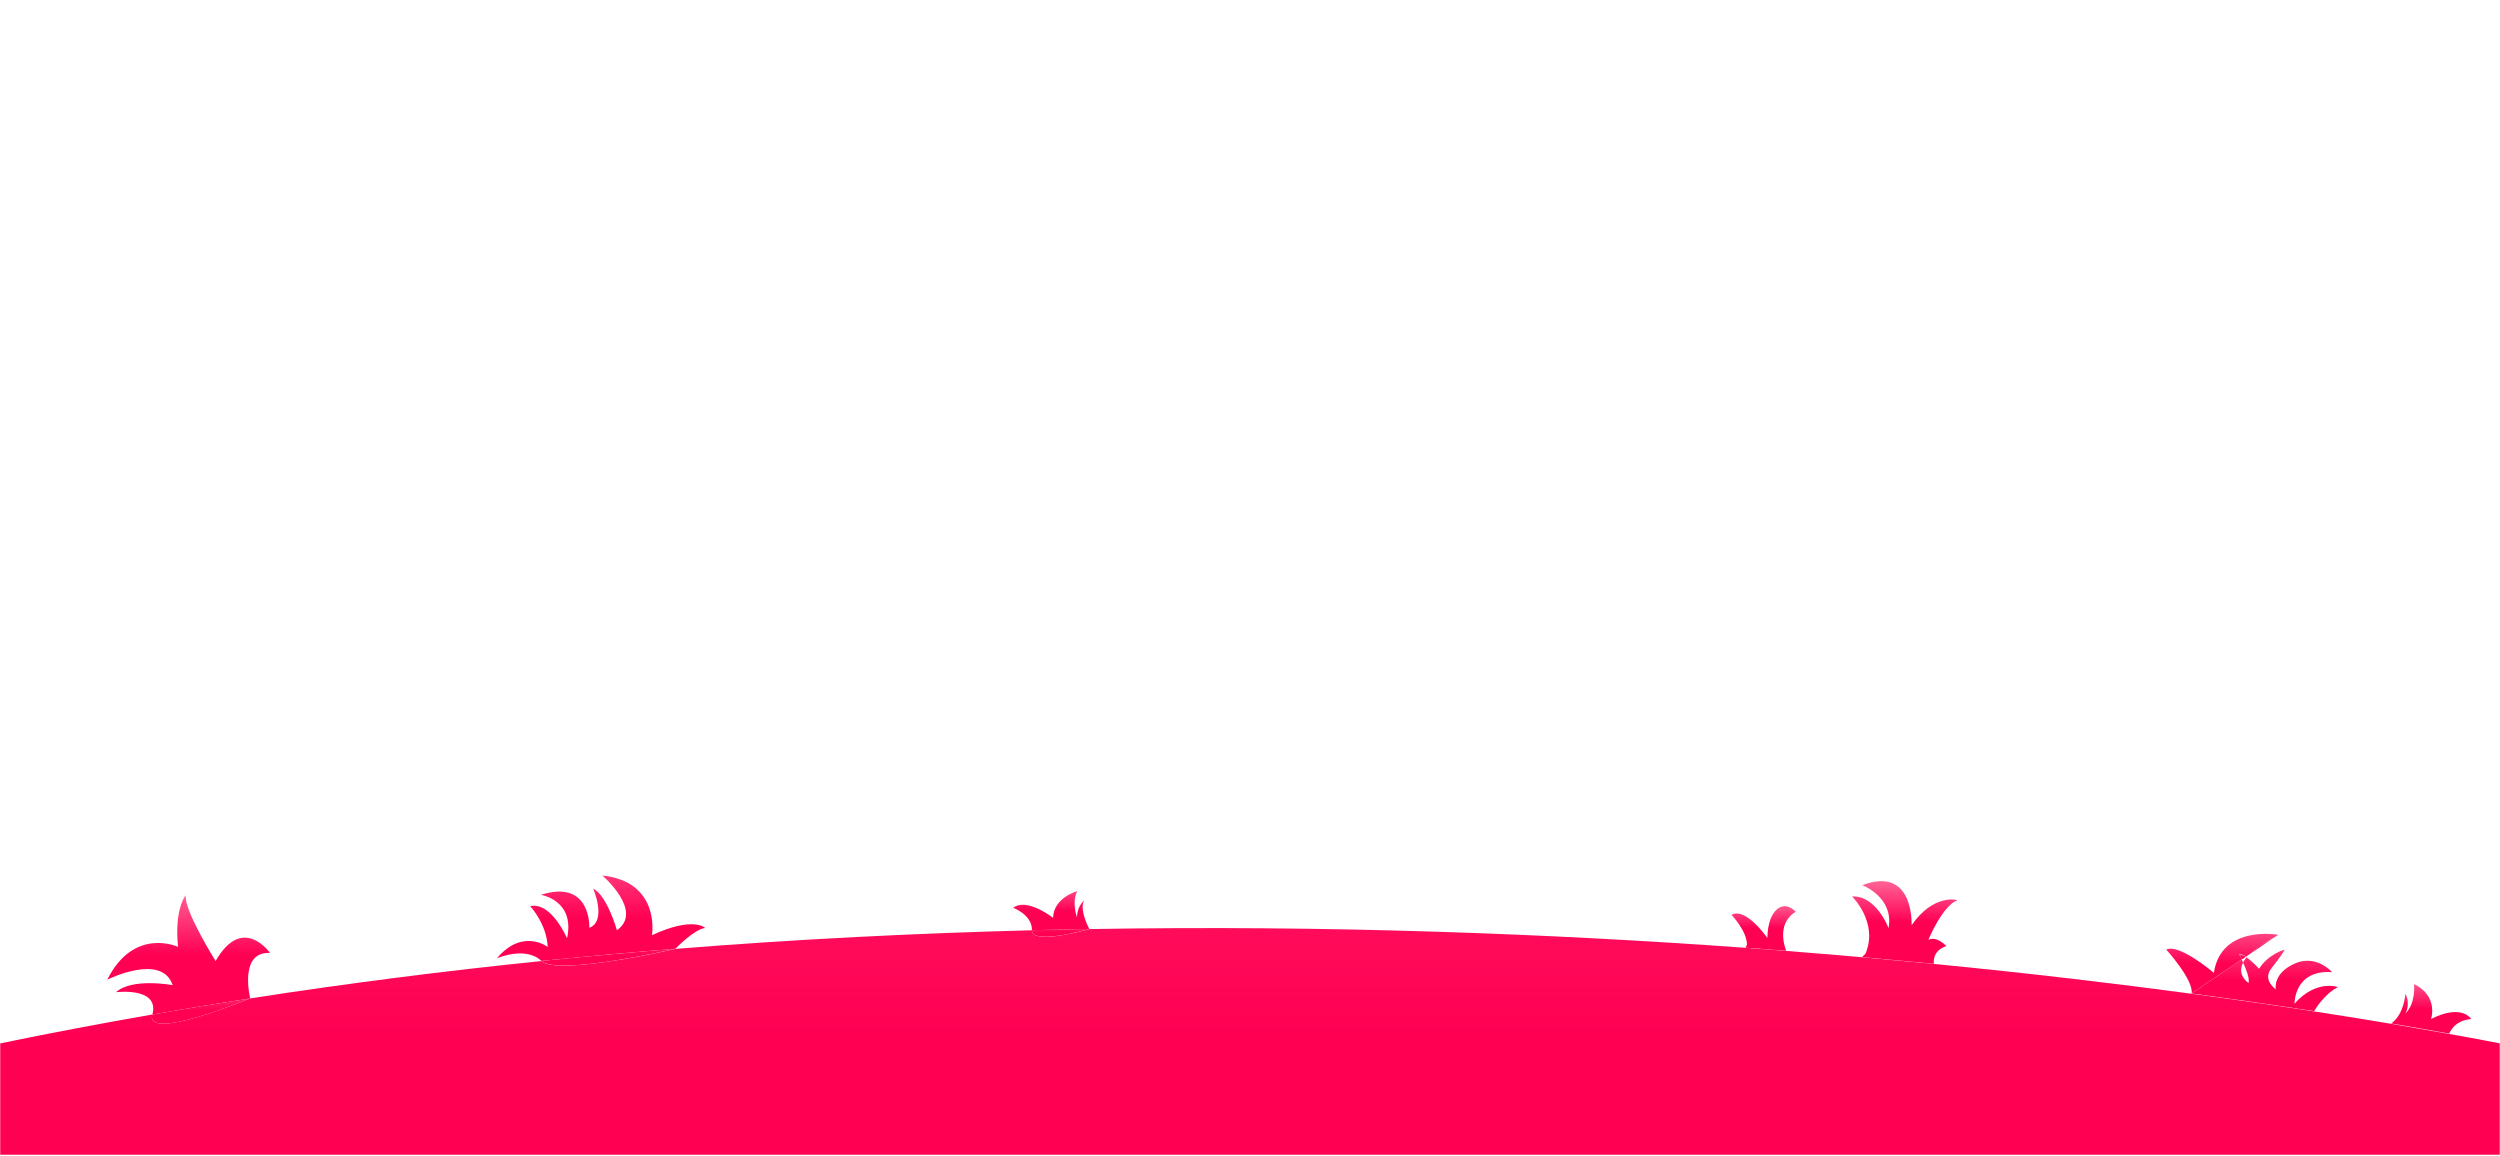
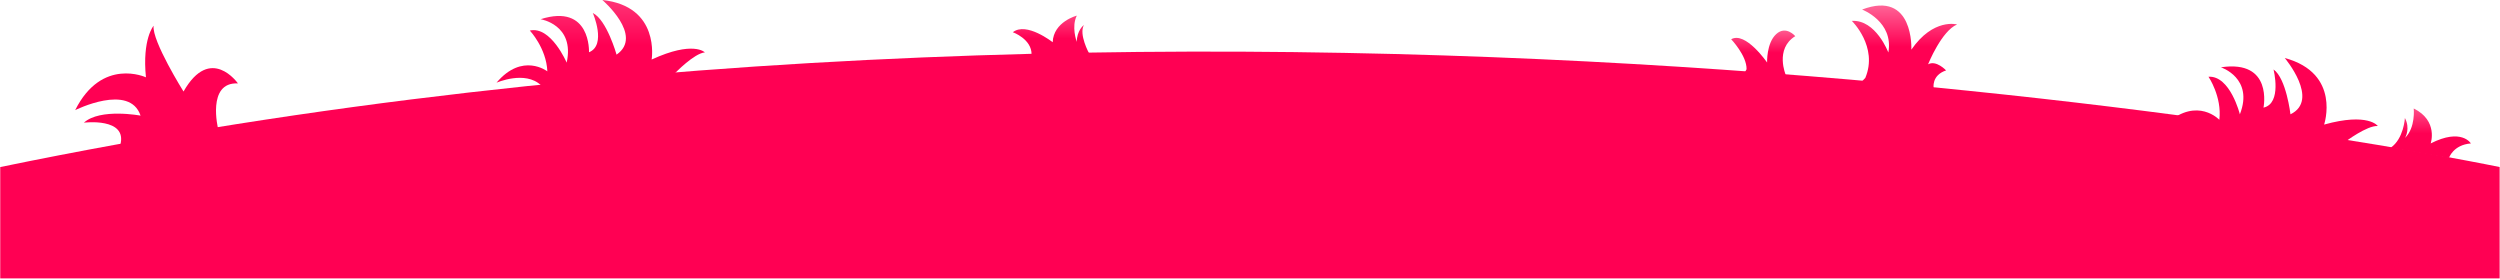
- <svg xmlns="http://www.w3.org/2000/svg" version="1.1" id="Layer_1" x="0px" y="0px" viewBox="0 0 2095.1 968" style="enable-background:new 0 0 2095.1 968;" xml:space="preserve">
+ <svg xmlns="http://www.w3.org/2000/svg" version="1.1" id="Layer_1" x="0px" y="0px" viewBox="0 0 2095.1 234.4" style="enable-background:new 0 0 2095.1 234.4;" xml:space="preserve">
  <style type="text/css">
	.st0{fill:url(#SVGID_1_);}
	.st1{fill:url(#SVGID_2_);}
	.st2{fill:url(#SVGID_3_);}
	.st3{fill:url(#SVGID_4_);}
	.st4{fill:url(#SVGID_5_);}
- 	.st5{fill:url(#SVGID_6_);}
- 	.st6{fill:url(#SVGID_7_);}
- 	.st7{fill:url(#SVGID_8_);}
- 	.st8{fill:url(#SVGID_9_);}
- 	.st9{fill:url(#SVGID_10_);}
- 	.st10{fill:url(#SVGID_11_);}
- 	.st11{fill:url(#SVGID_12_);}
- 	.st12{fill:url(#SVGID_13_);}
- 	.st13{fill:url(#SVGID_14_);}
- 	.st14{fill:url(#SVGID_15_);}
- 	.st15{fill:url(#SVGID_16_);}
- 	.st16{fill:url(#SVGID_17_);}
+ 	.st5{fill:#FF0053;}
</style>
  <g id="XMLID_88_">
    <g>
-       <linearGradient id="SVGID_1_" gradientUnits="userSpaceOnUse" x1="1047.569" y1="872.698" x2="1047.569" y2="-1221.941">
+       <linearGradient id="SVGID_1_" gradientUnits="userSpaceOnUse" x1="2037.208" y1="111.736" x2="2037.208" y2="44.527">
        <stop offset="0" style="stop-color:#FF0053" />
        <stop offset="1" style="stop-color:#FFFFFF" />
      </linearGradient>
-       <path class="st0" d="M2094.9,874.4v93.3H0.2v-93.3c42.5-8.8,85-16.8,127.4-24.2c-6.2,22.9,79.6-12.6,82-13.5l0,0    c82.1-12.7,163.6-23.1,244.2-31.3c13.3,12.7,112.3-10.2,112.3-10.2c101.9-8.2,201.8-13.1,298.7-15.6c-0.2,12.8,47.1-0.7,48.1-1h0    c200.6-3.4,387,3.9,549.8,15.7l31.6,2.4c22.6,1.8,44.7,3.6,66.3,5.5c0.3,0,0.5,0,0.8,0.1l57.1,5.3c0.7,0.1,1.5,0.1,2.2,0.2    c80.8,7.9,153.4,16.6,215.9,25c38,5.1,72.4,10.1,102.7,14.8c24.2,3.7,45.7,7.2,64.6,10.4l48,8.4l0.7,0.1    C2080.2,871.4,2094.9,874.4,2094.9,874.4z" />
-       <linearGradient id="SVGID_2_" gradientUnits="userSpaceOnUse" x1="2037.458" y1="845.533" x2="2037.458" y2="778.325">
+       <path class="st0" d="M2015.5,115.6c9-8.8,7.3-24.7,7.3-24.7c20.8,10.3,14.2,29.3,14.2,29.3c25.9-13.2,33.7,0,33.7,0    c-14.9,1.2-18.4,12.2-18.4,12.2l-48.8-8.6c11-7.6,11.9-24.9,11.9-24.9C2020,107.5,2015.9,115,2015.5,115.6z" />
+       <linearGradient id="SVGID_2_" gradientUnits="userSpaceOnUse" x1="1595.992" y1="39.147" x2="1595.992" y2="-49.106">
        <stop offset="0" style="stop-color:#FF0053" />
        <stop offset="1" style="stop-color:#FFFFFF" />
      </linearGradient>
-       <path class="st1" d="M2015.8,849.4c9-8.8,7.3-24.7,7.3-24.7c20.8,10.3,14.2,29.3,14.2,29.3c25.9-13.2,33.7,0,33.7,0    c-14.9,1.2-18.4,12.2-18.4,12.2l-0.7-0.1c-13.2-2.4-29.2-5.3-48-8.4c11-7.6,11.9-24.9,11.9-24.9    C2020.2,841.3,2016.2,848.8,2015.8,849.4z" />
-       <linearGradient id="SVGID_3_" gradientUnits="userSpaceOnUse" x1="2027.877" y1="861.971" x2="2027.877" y2="813.926">
+       <path class="st1" d="M1615.8,53.9c6.8-3.8,15.1,5.1,15.1,5.1c-12.5,4.2-10.4,14.9-10.4,14.9l-60.2-5.6l2.9-3    c11-26.2-11.3-47.8-11.3-47.8c20.2-1.2,30.6,26.5,30.6,26.5c4.7-25.9-22-36-22-36c43.7-16.6,41.3,33.6,41.3,33.6    c18.4-26.7,38.3-21.1,38.3-21.1C1627.2,25.9,1616.1,53.1,1615.8,53.9z" />
+       <linearGradient id="SVGID_3_" gradientUnits="userSpaceOnUse" x1="1477.612" y1="44.196" x2="1477.612" y2="-9.496">
        <stop offset="0" style="stop-color:#FF0053" />
        <stop offset="1" style="stop-color:#FFFFFF" />
      </linearGradient>
-       <path class="st2" d="M2051.9,866.2l-48-8.4C2022.7,860.9,2038.7,863.8,2051.9,866.2z" />
-       <linearGradient id="SVGID_4_" gradientUnits="userSpaceOnUse" x1="1897.944" y1="821.633" x2="1897.944" y2="698.933">
+       <path class="st2" d="M1496.6,63l-34.2-2.6l1.3-2.4c0.2-11.4-12.9-25.1-12.9-25.1c12-6.9,30.1,19.5,30.1,19.5s-0.6-16.2,7.6-23.8    c8.2-7.6,16,1.7,16,1.7C1487.1,41,1496.6,63,1496.6,63z" />
+       <linearGradient id="SVGID_4_" gradientUnits="userSpaceOnUse" x1="880.706" y1="32.225" x2="880.706" y2="-42.521">
        <stop offset="0" style="stop-color:#FF0053" />
        <stop offset="1" style="stop-color:#FFFFFF" />
      </linearGradient>
-       <path class="st3" d="M1922.9,841.1c18.1-20.5,36.4-13.9,36.4-13.9c-12,6.1-20,20.2-20,20.2c-30.3-4.7-64.7-9.7-102.7-14.8l42-28.5    c0.4,0.8,0.8,1.6,1.2,2.6c-5.5,10.9,4.6,17.1,4.6,17.1c1-3.9-2-11.5-4.6-17.1c0.7-1.4,1.6-2.9,2.9-4.4c5,3.5,10.5,9.5,10.5,9.5    c8.4-12.8,21.1-15.8,21.5-15.9c-0.2,0.4-3.6,6.2-11.2,15.6c-7.8,9.8,3.7,17.6,3.7,17.6s-2.7-13.2,15.6-21.5    c18.3-8.3,31.6,7.1,31.6,7.1C1922.4,812.5,1922.9,841.1,1922.9,841.1z" />
-       <linearGradient id="SVGID_5_" gradientUnits="userSpaceOnUse" x1="1862.204" y1="807.603" x2="1862.204" y2="713.704">
+       <path class="st3" d="M902.4,35.1c0-9.5,5.6-13.9,6-14.2c-4.5,7.9,4.3,23.8,4.3,23.8s-48.3,14-48.2,1c0.2-13-15.7-18.7-15.7-18.7    c11.4-9,33.4,8.4,33.4,8.4c0.6-17.2,20.2-22.3,20.2-22.3C897.8,22.4,902.1,34.3,902.4,35.1z" />
+       <linearGradient id="SVGID_5_" gradientUnits="userSpaceOnUse" x1="503.507" y1="37.699" x2="503.507" y2="-146.219">
        <stop offset="0" style="stop-color:#FF0053" />
        <stop offset="1" style="stop-color:#FFFFFF" />
      </linearGradient>
-       <path class="st4" d="M1909.2,783.4l-2.8,1.9c-10.2,5.3-16.9,10.1-21.2,14.4l-3,2c-2.2-1.4-4.2-2.3-5.7-2c0,0,1,1.7,2.2,4.3    l-42,28.5c1.5-11.7-21.3-36.7-21.3-36.7c10.8-5.4,39.9,19.5,39.9,19.5C1861.5,774.7,1909.2,783.4,1909.2,783.4z" />
-       <linearGradient id="SVGID_6_" gradientUnits="userSpaceOnUse" x1="1895.694" y1="792.538" x2="1895.694" y2="771.313">
-         <stop offset="0" style="stop-color:#FF0053" />
-         <stop offset="1" style="stop-color:#FFFFFF" />
-       </linearGradient>
-       <path class="st5" d="M1906.3,785.3l-21.2,14.4C1889.4,795.4,1896.1,790.6,1906.3,785.3z" />
-       <linearGradient id="SVGID_7_" gradientUnits="userSpaceOnUse" x1="1879.231" y1="801.915" x2="1879.231" y2="796.236">
-         <stop offset="0" style="stop-color:#FF0053" />
-         <stop offset="1" style="stop-color:#FFFFFF" />
-       </linearGradient>
-       <path class="st6" d="M1882.1,801.8l-3.4,2.3c-1.3-2.6-2.2-4.3-2.2-4.3C1877.8,799.5,1879.9,800.3,1882.1,801.8z" />
-       <linearGradient id="SVGID_8_" gradientUnits="userSpaceOnUse" x1="1596.242" y1="772.945" x2="1596.242" y2="684.692">
-         <stop offset="0" style="stop-color:#FF0053" />
-         <stop offset="1" style="stop-color:#FFFFFF" />
-       </linearGradient>
-       <path class="st7" d="M1616,787.7c6.8-3.8,15.1,5.1,15.1,5.1c-12.5,4.2-10.4,14.9-10.4,14.9h-0.1c-0.7-0.1-1.5-0.1-2.2-0.2    c-18.6-1.8-37.7-3.6-57.1-5.3c-0.3,0-0.5,0-0.8-0.1l2.9-3c11-26.2-11.3-47.8-11.3-47.8c20.2-1.2,30.6,26.5,30.6,26.5    c4.7-25.9-22-36-22-36c43.7-16.6,41.3,33.6,41.3,33.6c18.4-26.7,38.3-21.1,38.3-21.1C1627.5,759.7,1616.4,786.9,1616,787.7z" />
-       <linearGradient id="SVGID_9_" gradientUnits="userSpaceOnUse" x1="1589.852" y1="804.754" x2="1589.852" y2="747.609">
-         <stop offset="0" style="stop-color:#FF0053" />
-         <stop offset="1" style="stop-color:#FFFFFF" />
-       </linearGradient>
-       <path class="st8" d="M1618.4,807.4l-57.1-5.3C1580.8,803.8,1599.8,805.6,1618.4,807.4z" />
-       <linearGradient id="SVGID_10_" gradientUnits="userSpaceOnUse" x1="1477.862" y1="777.993" x2="1477.862" y2="724.302">
-         <stop offset="0" style="stop-color:#FF0053" />
-         <stop offset="1" style="stop-color:#FFFFFF" />
-       </linearGradient>
-       <path class="st9" d="M1496.9,796.8l-2.6-0.2c-10.4-0.8-20.9-1.6-31.6-2.4l1.3-2.4c0.2-11.4-12.9-25.1-12.9-25.1    c12-6.9,30.1,19.5,30.1,19.5s-0.6-16.2,7.6-23.8c8.2-7.6,16,1.7,16,1.7C1487.4,774.8,1496.9,796.8,1496.9,796.8z" />
-       <linearGradient id="SVGID_11_" gradientUnits="userSpaceOnUse" x1="1478.459" y1="795.369" x2="1478.459" y2="763.785">
-         <stop offset="0" style="stop-color:#FF0053" />
-         <stop offset="1" style="stop-color:#FFFFFF" />
-       </linearGradient>
-       <path class="st10" d="M1494.3,796.6l-31.6-2.4C1473.3,795,1483.8,795.7,1494.3,796.6z" />
-       <linearGradient id="SVGID_12_" gradientUnits="userSpaceOnUse" x1="880.956" y1="763.262" x2="880.956" y2="699.359">
-         <stop offset="0" style="stop-color:#FF0053" />
-         <stop offset="1" style="stop-color:#FFFFFF" />
-       </linearGradient>
-       <path class="st11" d="M902.6,768.9c0-9.5,5.6-13.9,6-14.2c-4.5,7.9,4.3,23.8,4.3,23.8h0c-16,0.3-32,0.6-48.1,1    c0.2-13-15.7-18.7-15.7-18.7c11.4-9,33.4,8.4,33.4,8.4c0.6-17.2,20.2-22.3,20.2-22.3C898.1,756.2,902.3,768.1,902.6,768.9z" />
-       <linearGradient id="SVGID_13_" gradientUnits="userSpaceOnUse" x1="888.818" y1="781.788" x2="888.818" y2="733.644">
-         <stop offset="0" style="stop-color:#FF0053" />
-         <stop offset="1" style="stop-color:#FFFFFF" />
-       </linearGradient>
-       <path class="st12" d="M864.7,779.5c16.1-0.4,32.2-0.8,48.1-1C911.9,778.8,864.6,792.4,864.7,779.5z" />
-       <linearGradient id="SVGID_14_" gradientUnits="userSpaceOnUse" x1="503.757" y1="769.578" x2="503.757" y2="595.02">
-         <stop offset="0" style="stop-color:#FF0053" />
-         <stop offset="1" style="stop-color:#FFFFFF" />
-       </linearGradient>
-       <path class="st13" d="M546.4,783.7c34.9-16.1,44.6-6,44.6-6c-9,0.8-25,17.4-25,17.4c-37.2,3-74.6,6.4-112.3,10.2    c-13.3-12.7-37.3-2.2-37.3-2.2c21.7-25.7,42.6-9.5,42.6-9.5c-0.8-19.5-14.7-34.2-14.7-34.2c17.7-4,30.9,26.9,30.9,26.9    c7-31.9-21.9-36.4-21.9-36.4c42.4-13.5,40.6,27.7,40.6,27.7c15-6,3.2-32.9,3.2-32.9c11.7,5.7,19.9,34.9,19.9,34.9    c22.7-16-12.2-45.9-12.2-45.9C553.9,739,546.4,783.7,546.4,783.7z" />
-       <linearGradient id="SVGID_15_" gradientUnits="userSpaceOnUse" x1="509.943" y1="802.155" x2="509.943" y2="689.88">
-         <stop offset="0" style="stop-color:#FF0053" />
-         <stop offset="1" style="stop-color:#FFFFFF" />
-       </linearGradient>
-       <path class="st14" d="M566.1,795.1c0,0-99,23-112.3,10.2C491.5,801.5,528.9,798.1,566.1,795.1z" />
-       <linearGradient id="SVGID_16_" gradientUnits="userSpaceOnUse" x1="158.06" y1="800.221" x2="158.06" y2="663.758">
-         <stop offset="0" style="stop-color:#FF0053" />
-         <stop offset="1" style="stop-color:#FFFFFF" />
-       </linearGradient>
-       <path class="st15" d="M226.3,798.6c-26.5-1.4-16.6,38.1-16.6,38.1s0,0,0,0l0,0c-27.3,4.2-54.6,8.7-82,13.5    c6.3-23.3-30.5-18.7-30.5-18.7c13.7-12.3,47.5-5.9,47.5-5.9c-9.1-27.4-54.8-4.6-54.8-4.6c22.4-44.7,59.3-27.5,59.3-27.5    c-3.2-32.1,6.4-43.2,6.4-43.2c-1.4,12.8,25.1,55.1,25.1,55.1C203.3,765.7,226.3,798.6,226.3,798.6z" />
-       <linearGradient id="SVGID_17_" gradientUnits="userSpaceOnUse" x1="168.464" y1="847.31" x2="168.464" y2="765.039">
-         <stop offset="0" style="stop-color:#FF0053" />
-         <stop offset="1" style="stop-color:#FFFFFF" />
-       </linearGradient>
-       <path class="st16" d="M209.6,836.7c-2.3,0.9-88.1,36.4-82,13.5v0C155,845.4,182.3,840.9,209.6,836.7z" />
+       <path class="st4" d="M546.1,49.9c34.9-16.1,44.6-6,44.6-6c-9,0.8-25,17.4-25,17.4s-99,23-112.3,10.2c-13.3-12.7-37.3-2.2-37.3-2.2    c21.7-25.7,42.6-9.5,42.6-9.5c-0.8-19.5-14.7-34.2-14.7-34.2c17.7-4,30.9,26.9,30.9,26.9c7-31.9-21.9-36.4-21.9-36.4    c42.4-13.5,40.6,27.7,40.6,27.7c15-6,3.2-32.9,3.2-32.9c11.7,5.7,19.9,34.9,19.9,34.9C539.7,29.9,504.8,0,504.8,0    C553.6,5.2,546.1,49.9,546.1,49.9z" />
+       <path class="st5" d="M199.4,69.9C173,68.6,182.8,108,182.8,108s-88.3,36.8-82,13.5c6.3-23.3-30.5-18.7-30.5-18.7    c13.7-12.3,47.5-5.9,47.5-5.9C108.6,69.5,63,92.3,63,92.3c22.4-44.7,59.3-27.5,59.3-27.5c-3.2-32.1,6.4-43.2,6.4-43.2    c-1.4,12.8,25.1,55.1,25.1,55.1C176.4,37,199.4,69.9,199.4,69.9z" />
    </g>
    <g>
	</g>
  </g>
+   <path id="XMLID_11_" class="st5" d="M0.2,140v93.3h2094.6V140C2094.9,140,1055.5-77.7,0.2,140z" />
+   <path id="XMLID_1_" class="st5" d="M1965.3,118.9c0,0,18.4-13.9,27.4-13.3c0,0-8-11.5-45-1.2c0,0,14.5-42.9-33-55.8  c0,0,29.7,35.1,4.8,47.2c0,0-3.5-30.1-14.2-37.6c0,0,7.3,28.5-8.4,32c0,0,8.3-40.4-35.7-33.8c0,0,27.8,9,15.9,39.4  c0,0-8.1-32.6-26.3-31.5c0,0,11.4,16.7,9.1,36.1c0,0-18.1-19.3-43.6,2.6c0,0,25.4-6.5,36.5,8.1  C1863.9,125.9,1965.3,118.9,1965.3,118.9z" />
</svg>
